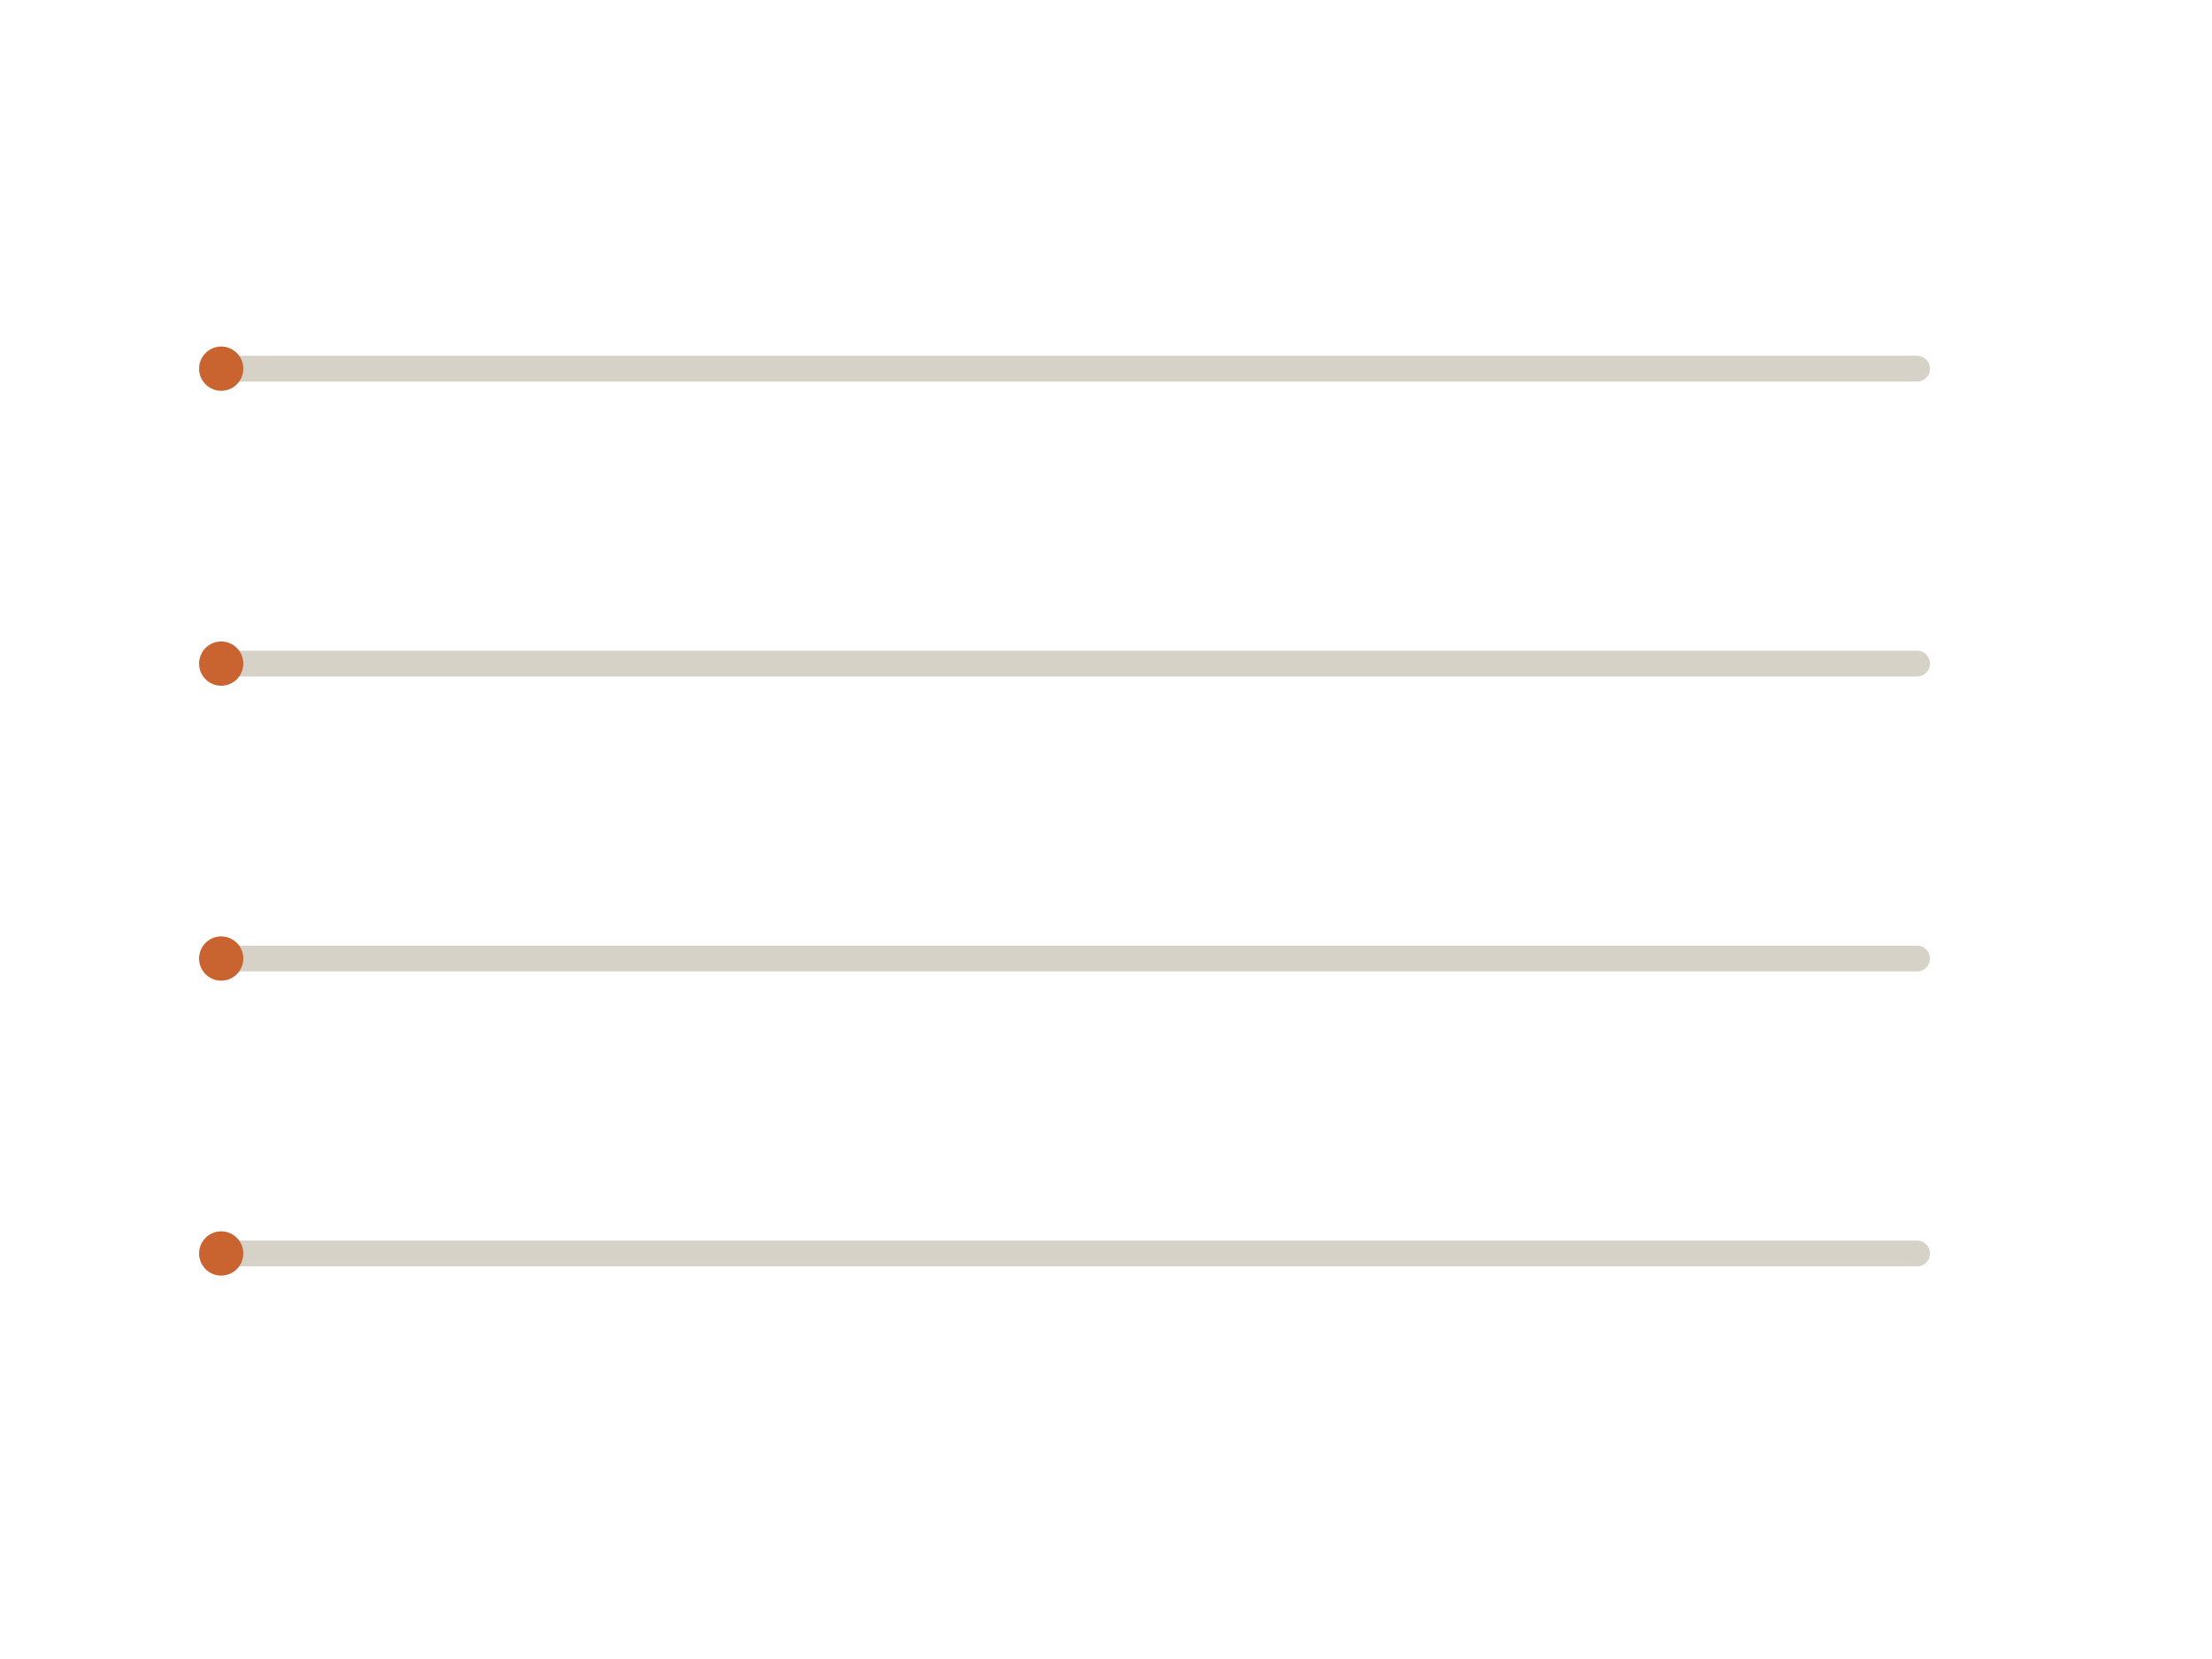
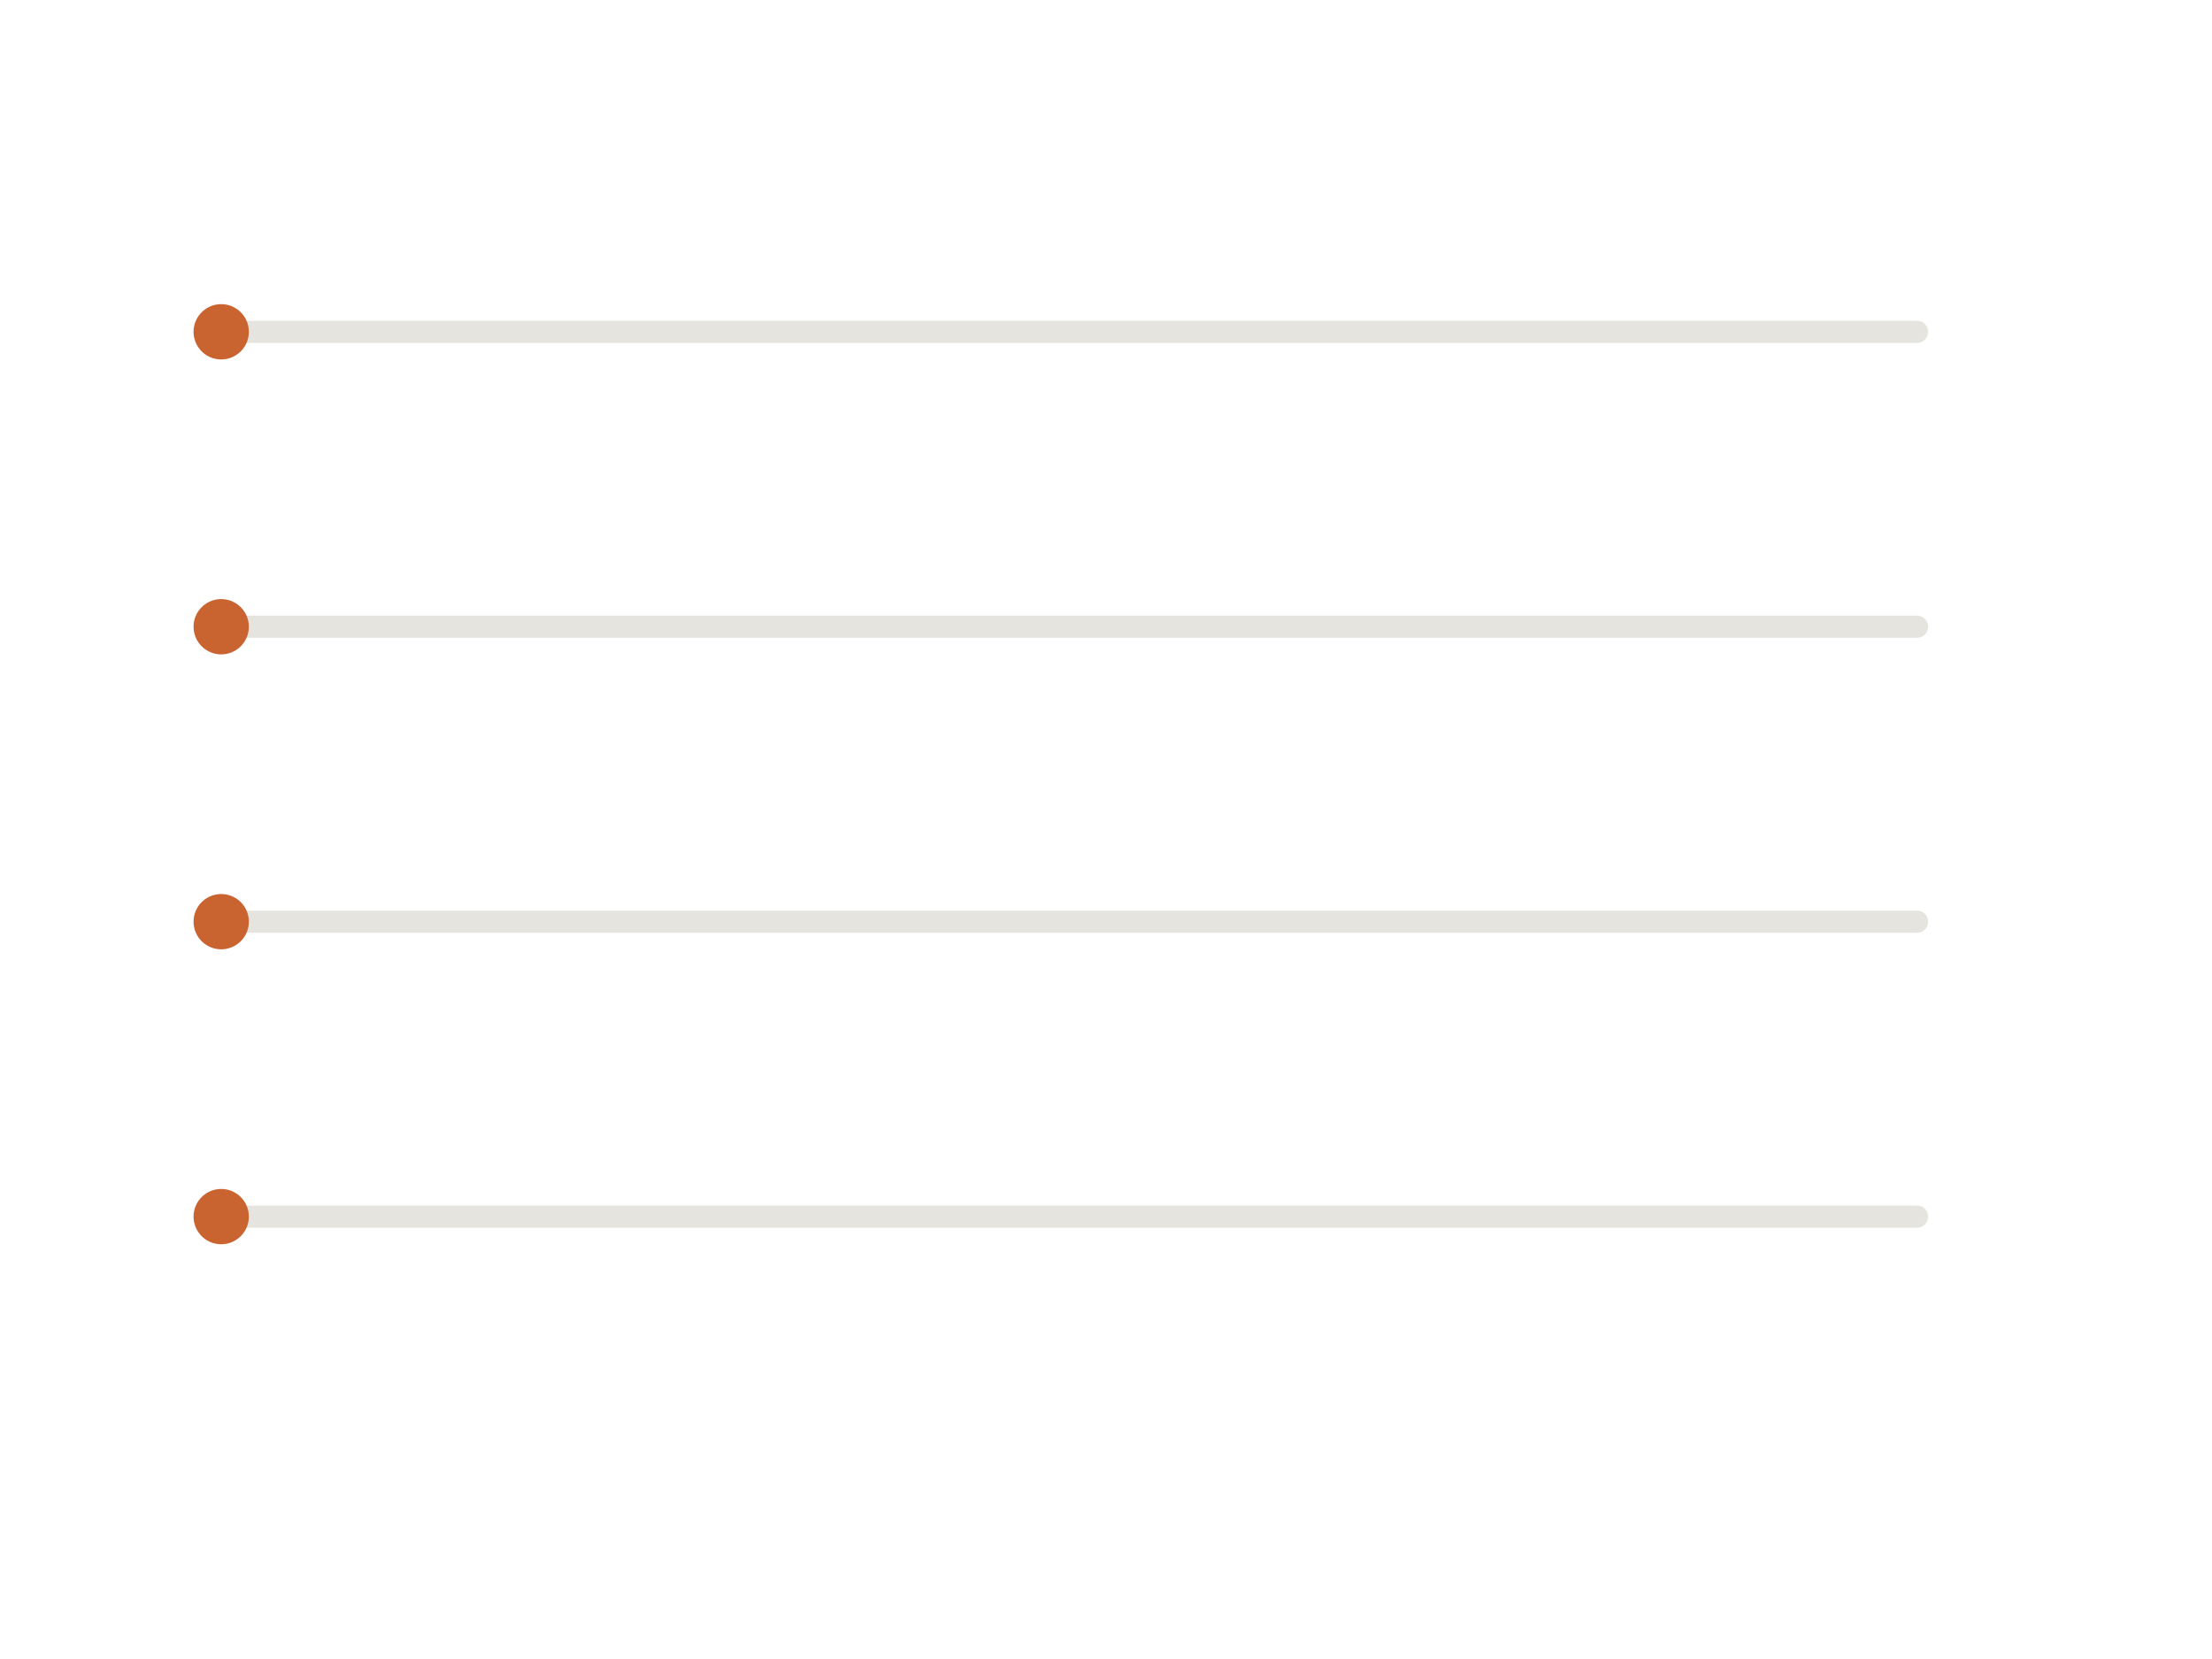
- <svg xmlns="http://www.w3.org/2000/svg" viewBox="0 0 120 90" role="img" aria-label="Stacked horizontal bar-fill cascade">
-   <line x1="12" y1="20" x2="104" y2="20" stroke="#D6D2C8" stroke-width="1.4" stroke-linecap="round" />
-   <line x1="12" y1="36" x2="104" y2="36" stroke="#D6D2C8" stroke-width="1.4" stroke-linecap="round" />
-   <line x1="12" y1="52" x2="104" y2="52" stroke="#D6D2C8" stroke-width="1.4" stroke-linecap="round" />
-   <line x1="12" y1="68" x2="104" y2="68" stroke="#D6D2C8" stroke-width="1.4" stroke-linecap="round" />
-   <line x1="12" y1="20" x2="12" y2="20" stroke="#C96330" stroke-width="2.4" stroke-linecap="round">
-     <animate attributeName="x2" values="12;12;92;92;12" keyTimes="0;0.05;0.20;0.95;1" dur="10s" repeatCount="indefinite" />
+ <svg xmlns="http://www.w3.org/2000/svg" viewBox="0 0 120 90" role="img" aria-label="Stacked horizontal bar-fill cascade with verdict pulse">
+   <line x1="12" y1="18" x2="104" y2="18" stroke="#D6D2C8" stroke-width="1.2" stroke-linecap="round" opacity="0.6" />
+   <line x1="12" y1="34" x2="104" y2="34" stroke="#D6D2C8" stroke-width="1.2" stroke-linecap="round" opacity="0.6" />
+   <line x1="12" y1="50" x2="104" y2="50" stroke="#D6D2C8" stroke-width="1.2" stroke-linecap="round" opacity="0.6" />
+   <line x1="12" y1="66" x2="104" y2="66" stroke="#D6D2C8" stroke-width="1.2" stroke-linecap="round" opacity="0.6" />
+   <line x1="12" y1="18" x2="12" y2="18" stroke="#C96330" stroke-width="3" stroke-linecap="round">
+     <animate attributeName="x2" values="12;12;92;92;12;12" keyTimes="0;0.05;0.15;0.85;0.92;1" dur="8s" repeatCount="indefinite" />
  </line>
-   <line x1="12" y1="36" x2="12" y2="36" stroke="#C96330" stroke-width="2.4" stroke-linecap="round">
-     <animate attributeName="x2" values="12;12;72;72;12" keyTimes="0;0.25;0.40;0.95;1" dur="10s" repeatCount="indefinite" />
+   <line x1="12" y1="34" x2="12" y2="34" stroke="#C96330" stroke-width="3" stroke-linecap="round">
+     <animate attributeName="x2" values="12;12;72;72;12;12" keyTimes="0;0.15;0.25;0.85;0.91;1" dur="8s" repeatCount="indefinite" />
  </line>
-   <line x1="12" y1="52" x2="12" y2="52" stroke="#C96330" stroke-width="2.4" stroke-linecap="round">
-     <animate attributeName="x2" values="12;12;98;98;12" keyTimes="0;0.45;0.60;0.95;1" dur="10s" repeatCount="indefinite" />
+   <line x1="12" y1="50" x2="12" y2="50" stroke="#C96330" stroke-width="3" stroke-linecap="round">
+     <animate attributeName="x2" values="12;12;100;100;12;12" keyTimes="0;0.25;0.35;0.85;0.90;1" dur="8s" repeatCount="indefinite" />
  </line>
-   <line x1="12" y1="68" x2="12" y2="68" stroke="#C96330" stroke-width="2.4" stroke-linecap="round">
-     <animate attributeName="x2" values="12;12;80;80;12" keyTimes="0;0.65;0.80;0.95;1" dur="10s" repeatCount="indefinite" />
+   <line x1="12" y1="66" x2="12" y2="66" stroke="#C96330" stroke-width="3" stroke-linecap="round">
+     <animate attributeName="x2" values="12;12;80;80;12;12" keyTimes="0;0.35;0.45;0.85;0.89;1" dur="8s" repeatCount="indefinite" />
  </line>
-   <circle cx="58" cy="82" r="2.5" fill="#C96330" opacity="0">
-     <animate attributeName="opacity" values="0;0;1;1;0" keyTimes="0;0.82;0.88;0.95;1" dur="10s" repeatCount="indefinite" />
+   <circle cx="58" cy="82" r="3" fill="#C96330" opacity="0">
+     <animate attributeName="opacity" values="0;0;1;1;0" keyTimes="0;0.45;0.50;0.85;0.95" dur="8s" repeatCount="indefinite" />
+     <animate attributeName="r" values="3;4.5;3" keyTimes="0;0.5;1" dur="1s" repeatCount="indefinite" />
  </circle>
</svg>
